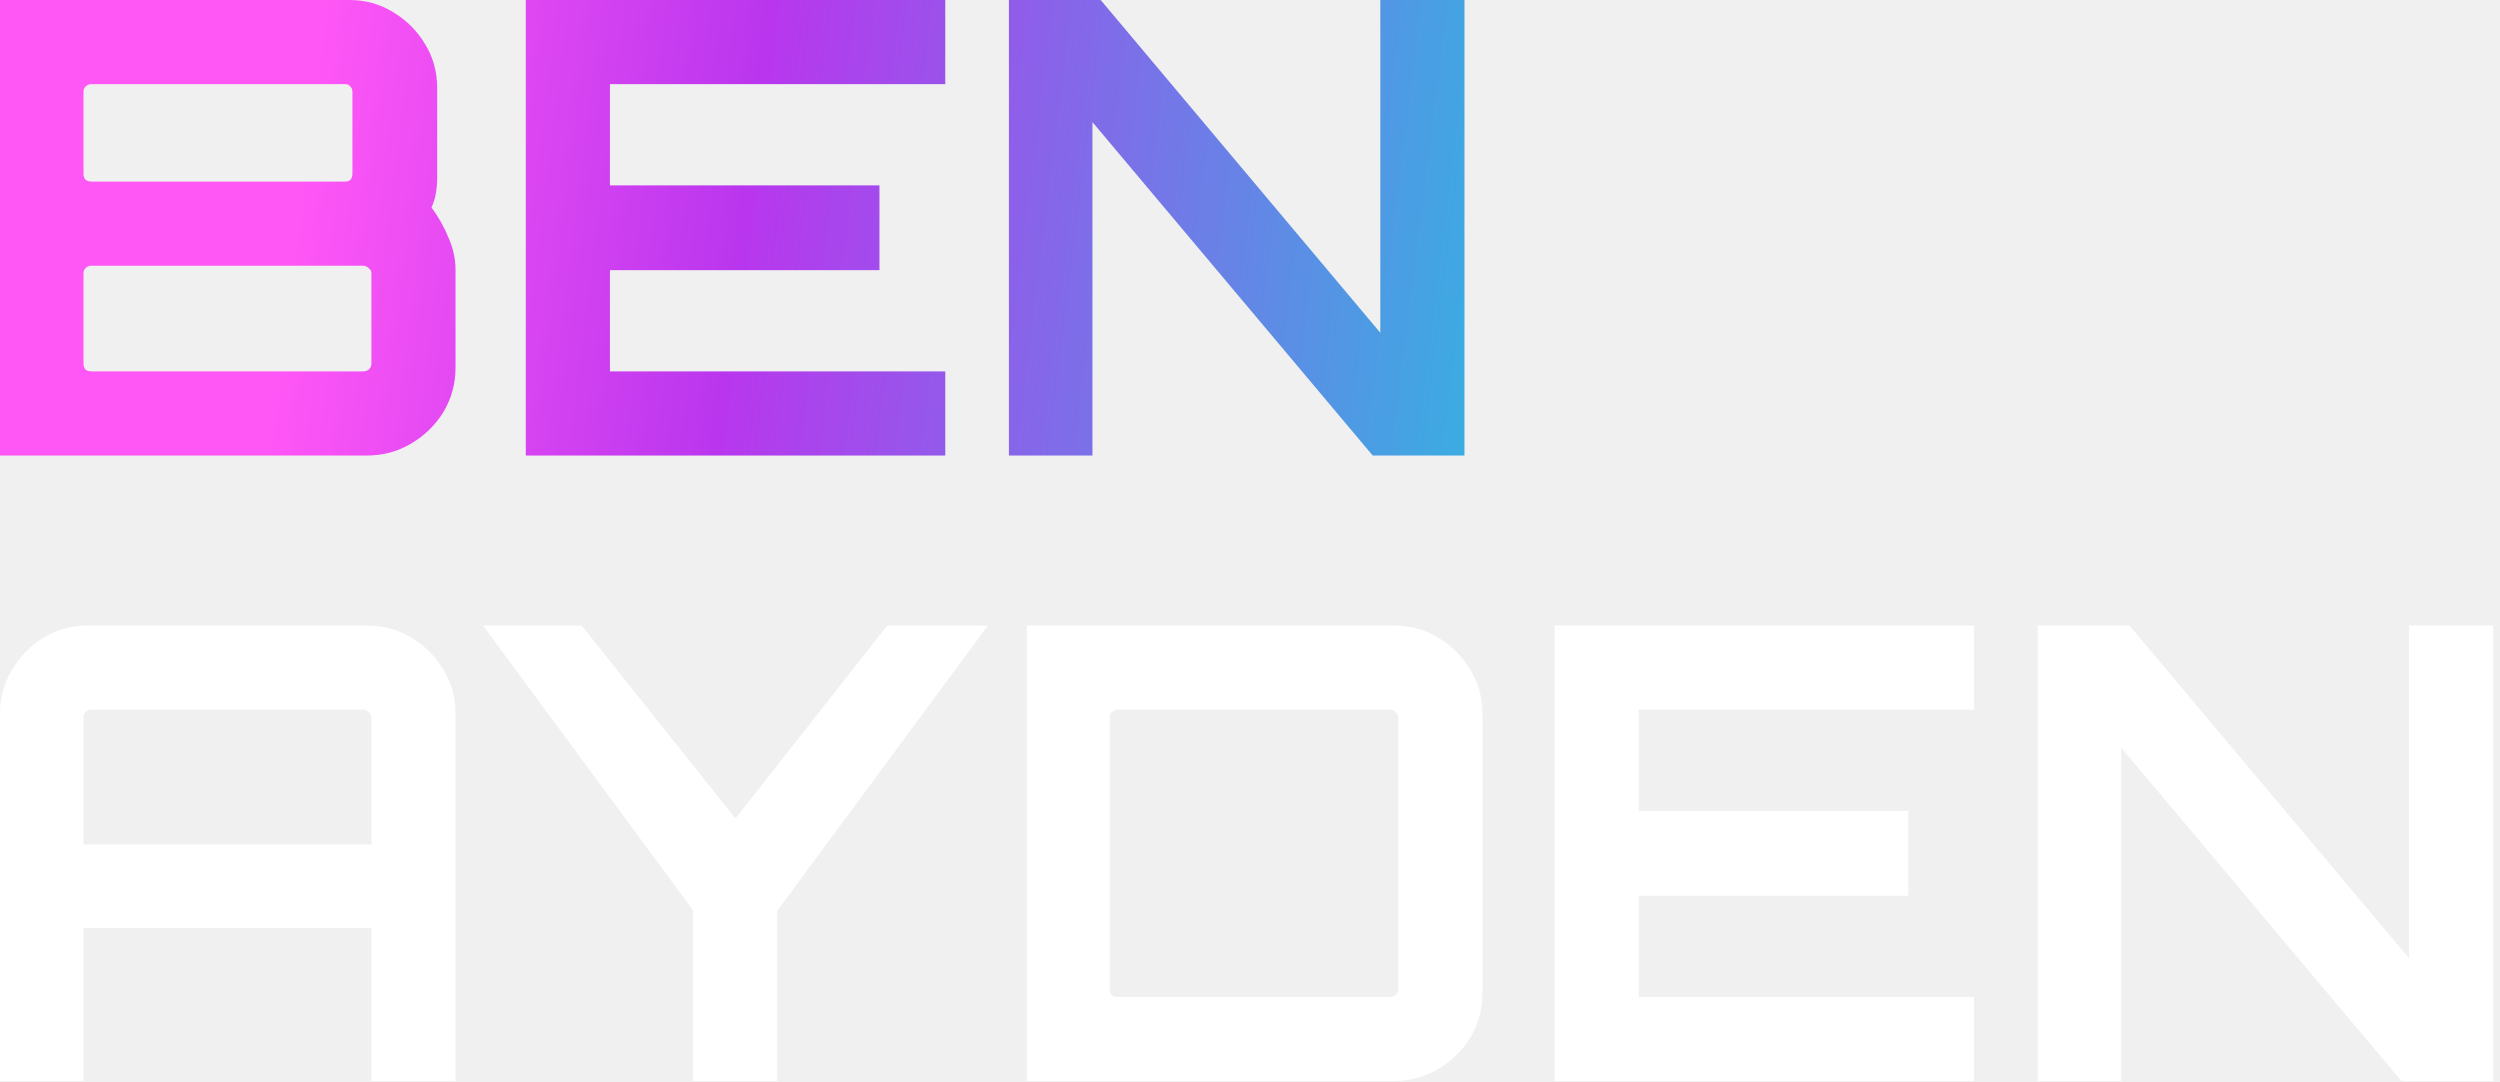
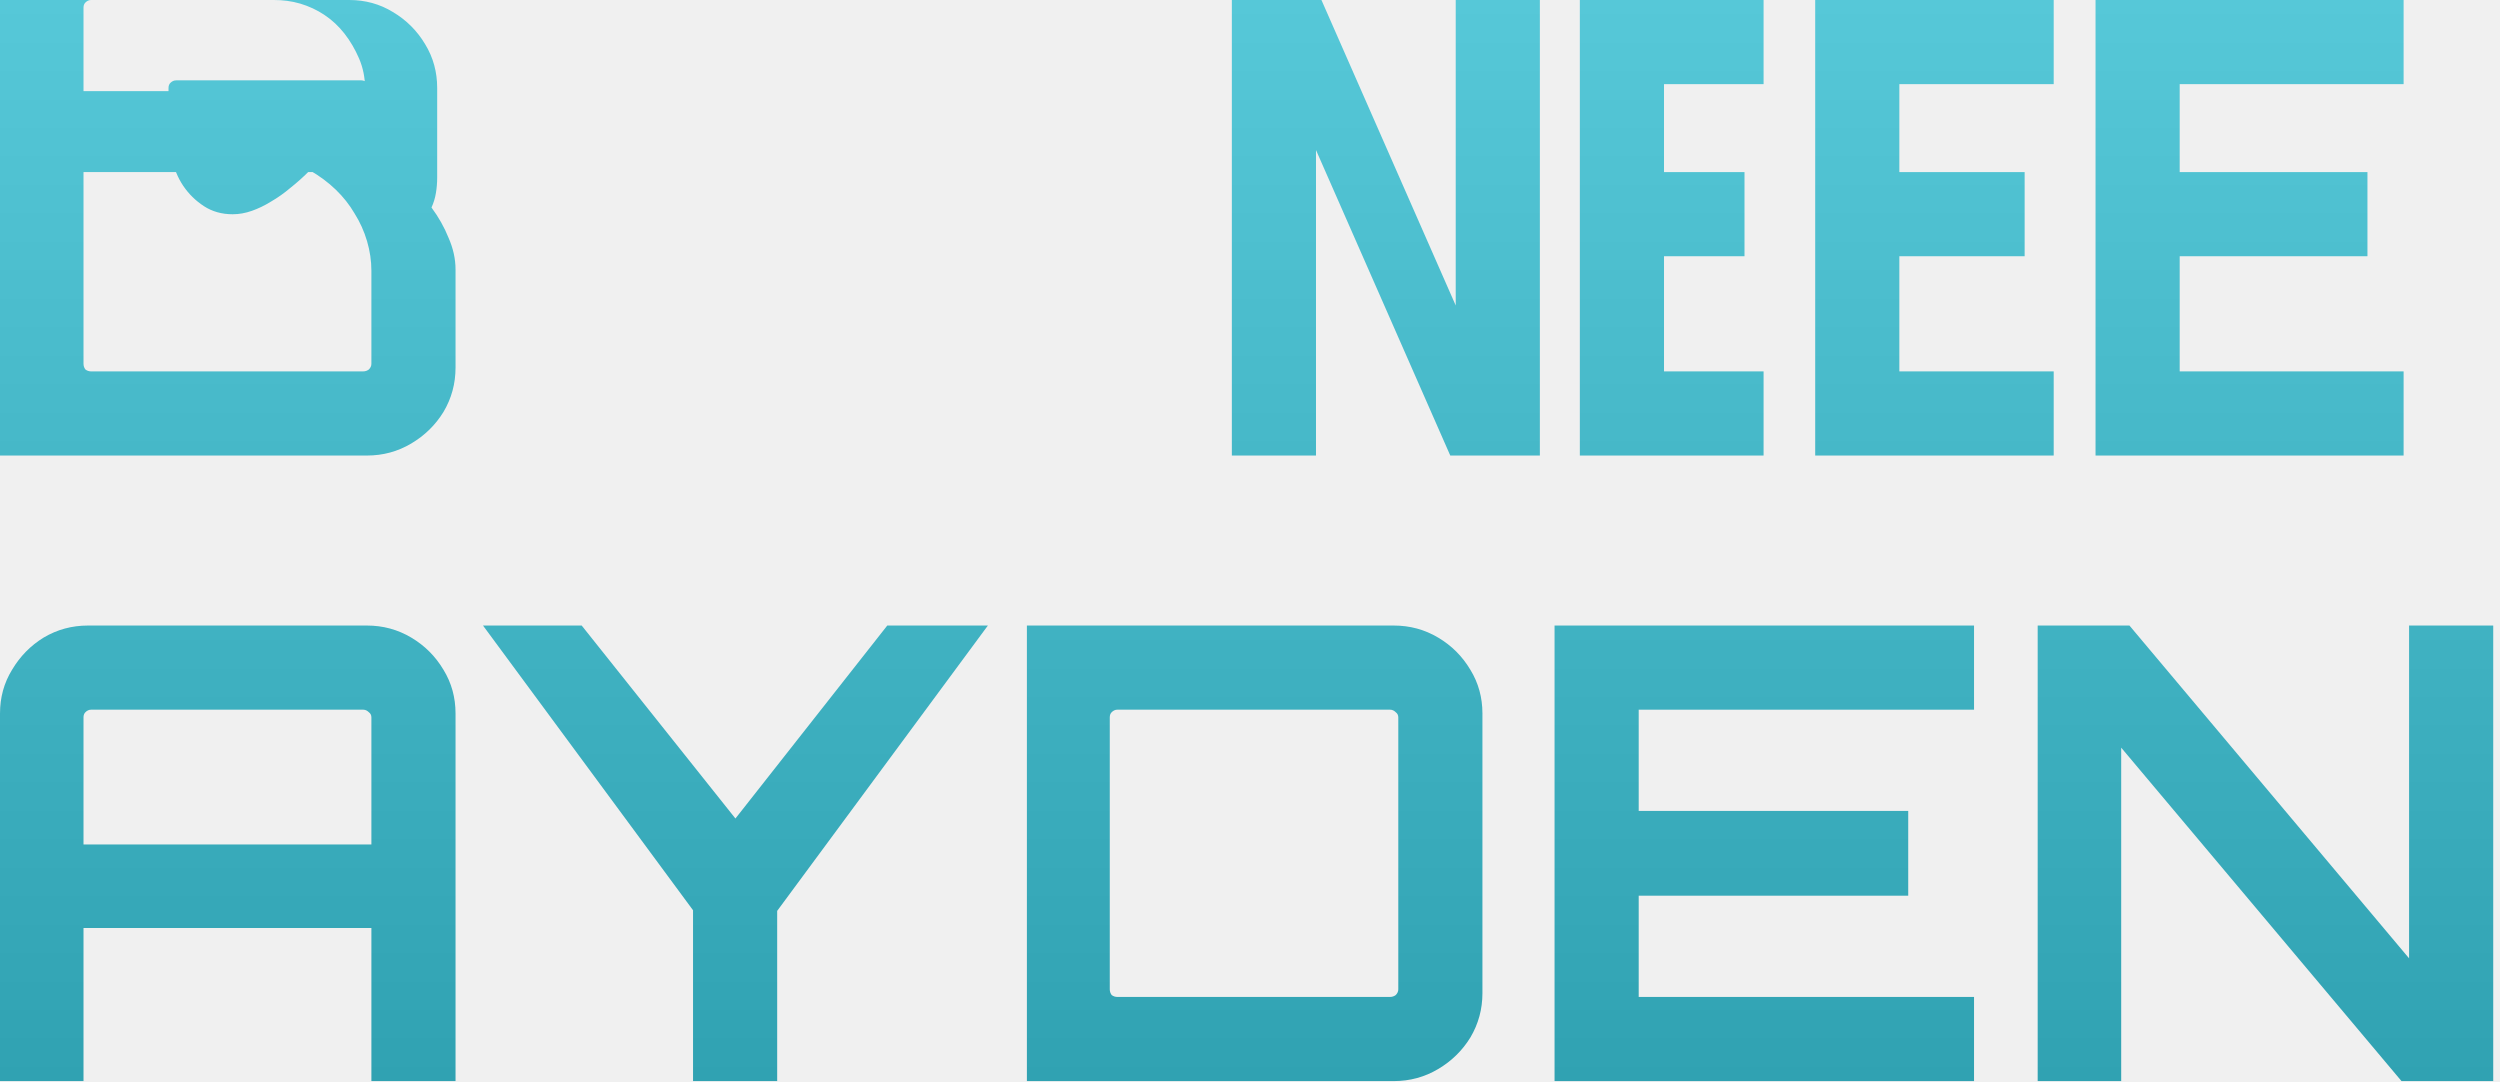
<svg xmlns="http://www.w3.org/2000/svg" width="111" height="48" viewBox="0 0 111 48" fill="none">
-   <path d="M0 48V31.679C0 30.967 0.178 30.321 0.534 29.741C0.89 29.141 1.358 28.664 1.938 28.308C2.538 27.952 3.193 27.774 3.905 27.774H16.293C17.005 27.774 17.66 27.952 18.259 28.308C18.859 28.664 19.336 29.141 19.692 29.741C20.048 30.321 20.226 30.967 20.226 31.679V48H16.49V41.202H3.708V48H0ZM3.708 37.494H16.49V31.847C16.49 31.754 16.452 31.679 16.377 31.623C16.302 31.548 16.218 31.51 16.125 31.51H4.045C3.952 31.51 3.867 31.548 3.792 31.623C3.736 31.679 3.708 31.754 3.708 31.847V37.494Z" fill="white" />
-   <path d="M30.771 48V40.415L21.445 27.774H25.827L32.653 36.342L39.395 27.774H43.862L34.507 40.443V48H30.771Z" fill="white" />
-   <path d="M45.594 48V27.774H61.887C62.599 27.774 63.254 27.952 63.853 28.308C64.453 28.664 64.93 29.141 65.286 29.741C65.642 30.321 65.82 30.967 65.82 31.679V44.095C65.82 44.807 65.642 45.462 65.286 46.062C64.93 46.642 64.453 47.111 63.853 47.466C63.254 47.822 62.599 48 61.887 48H45.594ZM49.611 44.264H61.718C61.812 44.264 61.897 44.236 61.971 44.18C62.046 44.105 62.084 44.02 62.084 43.927V31.847C62.084 31.754 62.046 31.679 61.971 31.623C61.897 31.548 61.812 31.51 61.718 31.51H49.611C49.517 31.51 49.433 31.548 49.358 31.623C49.302 31.679 49.274 31.754 49.274 31.847V43.927C49.274 44.02 49.302 44.105 49.358 44.18C49.433 44.236 49.517 44.264 49.611 44.264Z" fill="white" />
-   <path d="M69.022 48V27.774H87.647V31.51H72.758V36.005H84.725V39.769H72.758V44.264H87.647V48H69.022Z" fill="white" />
-   <path d="M90.473 48V27.774H94.547L106.963 42.55V27.774H110.699V48H106.626L94.181 33.196V48H90.473Z" fill="white" />
-   <path d="M0 20.226V0H15.507C16.218 0 16.864 0.178 17.445 0.534C18.044 0.89 18.522 1.367 18.878 1.966C19.233 2.547 19.411 3.193 19.411 3.905V7.866C19.411 8.109 19.393 8.343 19.355 8.568C19.318 8.793 19.252 9.008 19.159 9.214C19.477 9.645 19.73 10.094 19.917 10.562C20.123 11.031 20.226 11.499 20.226 11.967V16.321C20.226 17.033 20.048 17.688 19.692 18.288C19.336 18.868 18.859 19.336 18.259 19.692C17.66 20.048 17.005 20.226 16.293 20.226H0ZM4.045 16.49H16.125C16.218 16.49 16.302 16.462 16.377 16.405C16.452 16.331 16.49 16.246 16.49 16.153V12.136C16.49 12.042 16.452 11.967 16.377 11.911C16.302 11.836 16.218 11.799 16.125 11.799H4.045C3.952 11.799 3.867 11.836 3.792 11.911C3.736 11.967 3.708 12.042 3.708 12.136V16.153C3.708 16.246 3.736 16.331 3.792 16.405C3.867 16.462 3.952 16.49 4.045 16.49ZM4.045 8.062H15.338C15.432 8.062 15.507 8.034 15.563 7.978C15.619 7.903 15.647 7.819 15.647 7.725V4.073C15.647 3.98 15.619 3.905 15.563 3.849C15.507 3.774 15.432 3.736 15.338 3.736H4.045C3.952 3.736 3.867 3.774 3.792 3.849C3.736 3.905 3.708 3.98 3.708 4.073V7.725C3.708 7.819 3.736 7.903 3.792 7.978C3.867 8.034 3.952 8.062 4.045 8.062Z" fill="url(#paint0_linear_994_94)" />
-   <path d="M23.345 20.226V0H41.97V3.736H27.081V8.231H39.048V11.995H27.081V16.49H41.97V20.226H23.345Z" fill="url(#paint1_linear_994_94)" />
-   <path d="M44.796 20.226V0H48.87L61.286 14.776V0H65.022V20.226H60.949L48.505 5.422V20.226H44.796Z" fill="url(#paint2_linear_994_94)" />
+   <path d="M0 48V31.679C0 30.967 0.178 30.321 0.534 29.741C0.89 29.141 1.358 28.664 1.938 28.308C2.538 27.952 3.193 27.774 3.905 27.774H16.293C17.005 27.774 17.66 27.952 18.259 28.308C18.859 28.664 19.336 29.141 19.692 29.741C20.048 30.321 20.226 30.967 20.226 31.679V48H16.49V41.202H3.708V48H0ZM3.708 37.494H16.49V31.847C16.49 31.754 16.452 31.679 16.377 31.623C16.302 31.548 16.218 31.51 16.125 31.51H4.045C3.952 31.51 3.867 31.548 3.792 31.623C3.736 31.679 3.708 31.754 3.708 31.847V37.494Z" fill="url(#paint0_linear_994_94)" />
+   <path d="M30.771 48V40.415L21.445 27.774H25.827L32.653 36.342L39.395 27.774H43.862L34.507 40.443V48H30.771Z" fill="url(#paint0_linear_994_94)" />
+   <path d="M45.594 48V27.774H61.887C62.599 27.774 63.254 27.952 63.853 28.308C64.453 28.664 64.93 29.141 65.286 29.741C65.642 30.321 65.82 30.967 65.82 31.679V44.095C65.82 44.807 65.642 45.462 65.286 46.062C64.93 46.642 64.453 47.111 63.853 47.466C63.254 47.822 62.599 48 61.887 48H45.594ZM49.611 44.264H61.718C61.812 44.264 61.897 44.236 61.971 44.18C62.046 44.105 62.084 44.02 62.084 43.927V31.847C62.084 31.754 62.046 31.679 61.971 31.623C61.897 31.548 61.812 31.51 61.718 31.51H49.611C49.517 31.51 49.433 31.548 49.358 31.623C49.302 31.679 49.274 31.754 49.274 31.847V43.927C49.274 44.02 49.302 44.105 49.358 44.18C49.433 44.236 49.517 44.264 49.611 44.264Z" fill="url(#paint0_linear_994_94)" />
+   <path d="M69.022 48V27.774H87.647V31.51H72.758V36.005H84.725V39.769H72.758V44.264H87.647V48H69.022Z" fill="url(#paint0_linear_994_94)" />
+   <path d="M90.473 48V27.774H94.547L106.963 42.55V27.774H110.699V48H106.626L94.181 33.196V48H90.473Z" fill="url(#paint0_linear_994_94)" />
+   <path d="M0 20.226V0H15.507C16.218 0 16.864 0.178 17.445 0.534C18.044 0.89 18.522 1.367 18.878 1.966C19.233 2.547 19.411 3.193 19.411 3.905V7.866C19.411 8.109 19.393 8.343 19.355 8.568C19.318 8.793 19.252 9.008 19.159 9.214C19.477 9.645 19.73 10.094 19.917 10.562C20.123 11.031 20.226 11.499 20.226 11.967V16.321C20.226 17.033 20.048 17.688 19.692 18.288C19.336 18.868 18.859 19.336 18.259 19.692C17.66 20.048 17.005 20.226 16.293 20.226H0ZM4.045 16.49H16.125C16.218 16.49 16.302 16.462 16.377 16.405C16.452 16.331 16.49 16.246 16.49 16.153V12.021C16.49 11.583 16.425 11.145 16.297 10.706C16.168 10.268 15.983 9.858 15.742 9.476C15.52 9.095 15.241 8.742 14.906 8.419C14.57 8.096 14.188 7.811 13.758 7.565C13.487 7.84 13.202 8.096 12.903 8.333C12.624 8.571 12.333 8.777 12.03 8.952C11.747 9.127 11.464 9.263 11.181 9.362C10.898 9.462 10.614 9.512 10.331 9.513C9.85 9.513 9.424 9.394 9.056 9.154C8.687 8.914 8.38 8.613 8.135 8.251C7.891 7.888 7.72 7.468 7.623 6.988C7.525 6.508 7.482 5.993 7.482 5.443V3.905C7.482 3.811 7.51 3.736 7.566 3.68C7.641 3.605 7.725 3.568 7.819 3.568H16.043C16.137 3.568 16.221 3.605 16.296 3.68C16.371 3.736 16.408 3.811 16.408 3.905V7.641H3.708V4.045H15.841C15.936 4.045 16.02 4.017 16.095 3.961C16.17 3.886 16.207 3.802 16.207 3.708V3.905C16.207 3.444 16.119 3.008 15.943 2.598C15.767 2.189 15.551 1.82 15.294 1.491C15.037 1.163 14.742 0.888 14.409 0.666C14.076 0.443 13.716 0.275 13.331 0.161C12.946 0.047 12.553 0 12.152 0H4.045C3.952 0 3.867 0.037 3.792 0.112C3.736 0.169 3.708 0.243 3.708 0.337V16.153C3.708 16.246 3.736 16.331 3.792 16.405C3.867 16.462 3.952 16.49 4.045 16.49Z" fill="url(#paint0_linear_994_94)" />
+   <path d="M54.694 0H58.672L64.634 13.564V0H68.37V20.226H64.392L58.43 6.662V20.226H54.694V0Z" fill="url(#paint0_linear_994_94)" />
+   <path d="M70.145 0H78.303V3.736H73.882V7.641H77.456V11.377H73.882V16.49H78.303V20.226H70.145V0Z" fill="url(#paint0_linear_994_94)" />
+   <path d="M80.595 0H91.184V3.736H84.331V7.641H89.894V11.377H84.331V16.49H91.184V20.226H80.595V0Z" fill="url(#paint0_linear_994_94)" />
+   <path d="M93.042 0H106.72V3.736H96.778V7.641H105.115V11.377H96.778V16.49H106.72V20.226H93.042V0Z" fill="url(#paint0_linear_994_94)" />
  <defs>
-     <linearGradient id="paint0_linear_994_94" x1="0" y1="0" x2="77.846" y2="9.738" gradientUnits="userSpaceOnUse">
-       <stop offset="0.183" stop-color="#FF56F6" />
-       <stop offset="0.433" stop-color="#B936EE" />
-       <stop offset="0.854" stop-color="#3BACE2" />
-       <stop offset="1" stop-color="#406AFF" />
-     </linearGradient>
-     <linearGradient id="paint1_linear_994_94" x1="0" y1="0" x2="77.846" y2="9.738" gradientUnits="userSpaceOnUse">
-       <stop offset="0.183" stop-color="#FF56F6" />
-       <stop offset="0.433" stop-color="#B936EE" />
-       <stop offset="0.854" stop-color="#3BACE2" />
-       <stop offset="1" stop-color="#406AFF" />
-     </linearGradient>
-     <linearGradient id="paint2_linear_994_94" x1="0" y1="0" x2="77.846" y2="9.738" gradientUnits="userSpaceOnUse">
-       <stop offset="0.183" stop-color="#FF56F6" />
-       <stop offset="0.433" stop-color="#B936EE" />
-       <stop offset="0.854" stop-color="#3BACE2" />
-       <stop offset="1" stop-color="#406AFF" />
+     <linearGradient id="paint0_linear_994_94" x1="55.5" y1="0" x2="55.5" y2="48" gradientUnits="userSpaceOnUse">
+       <stop stop-color="#56C8D8" />
+       <stop offset="1" stop-color="#30A2B2" />
    </linearGradient>
  </defs>
</svg>
